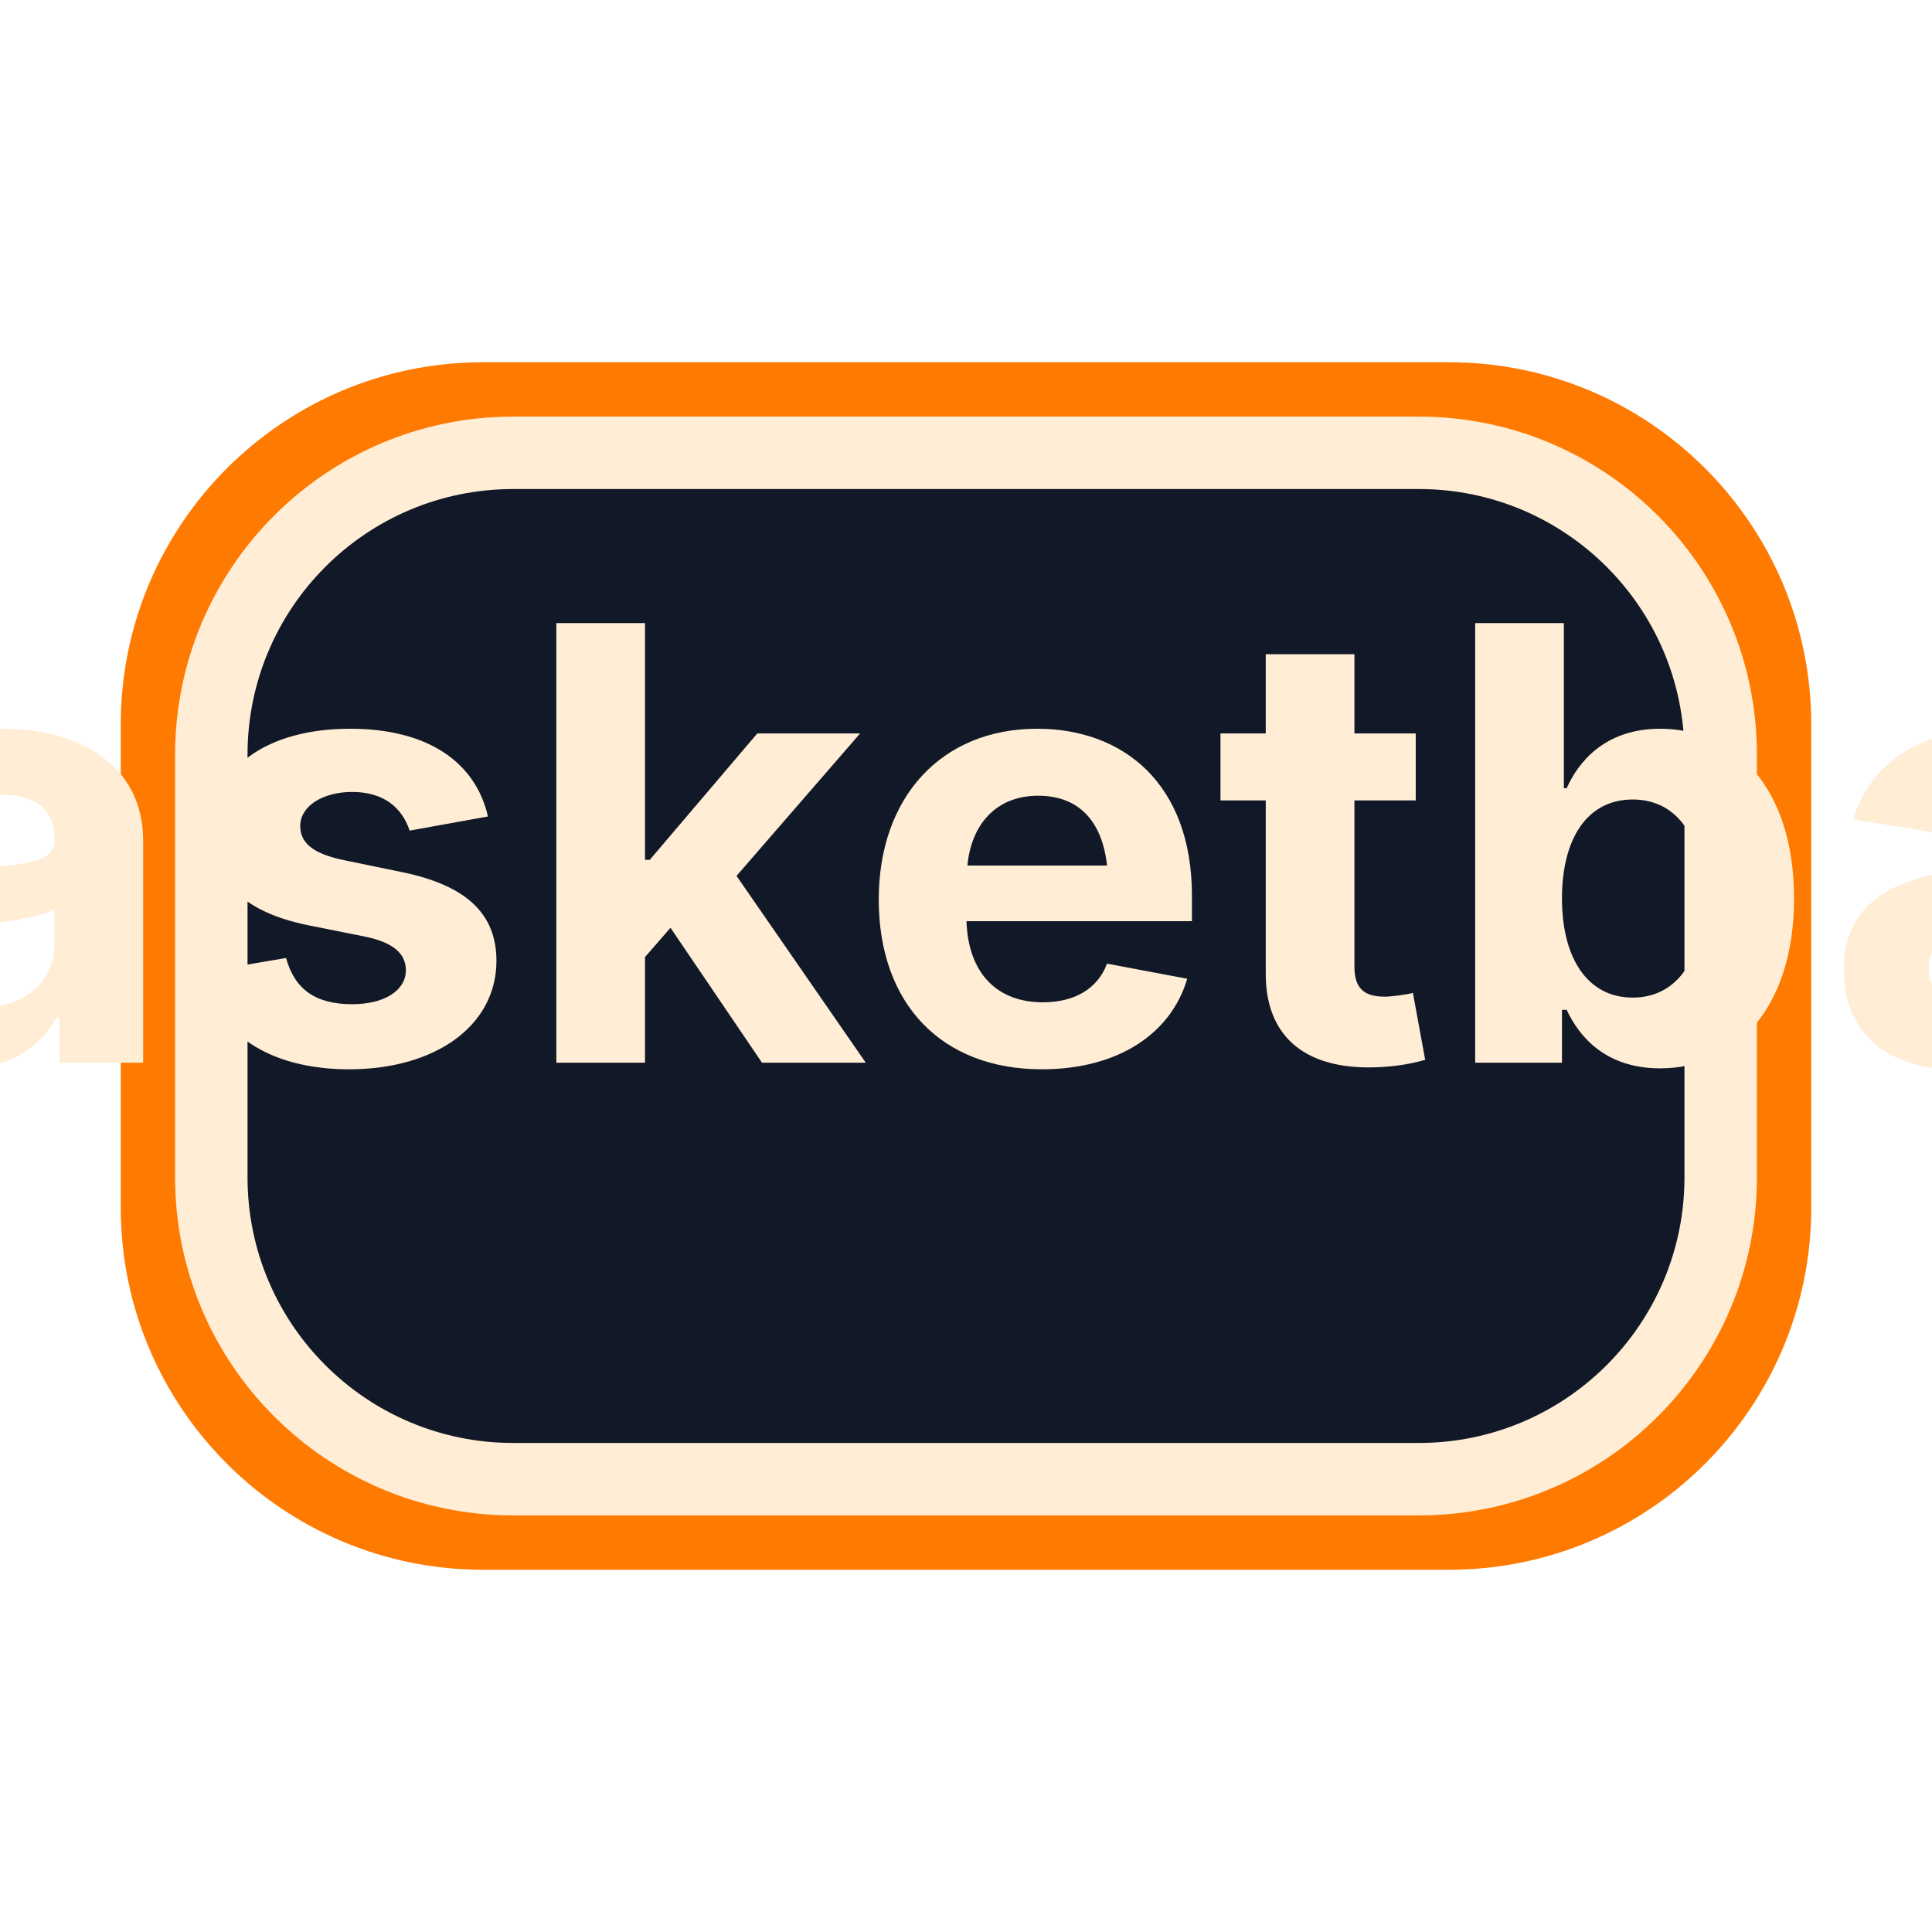
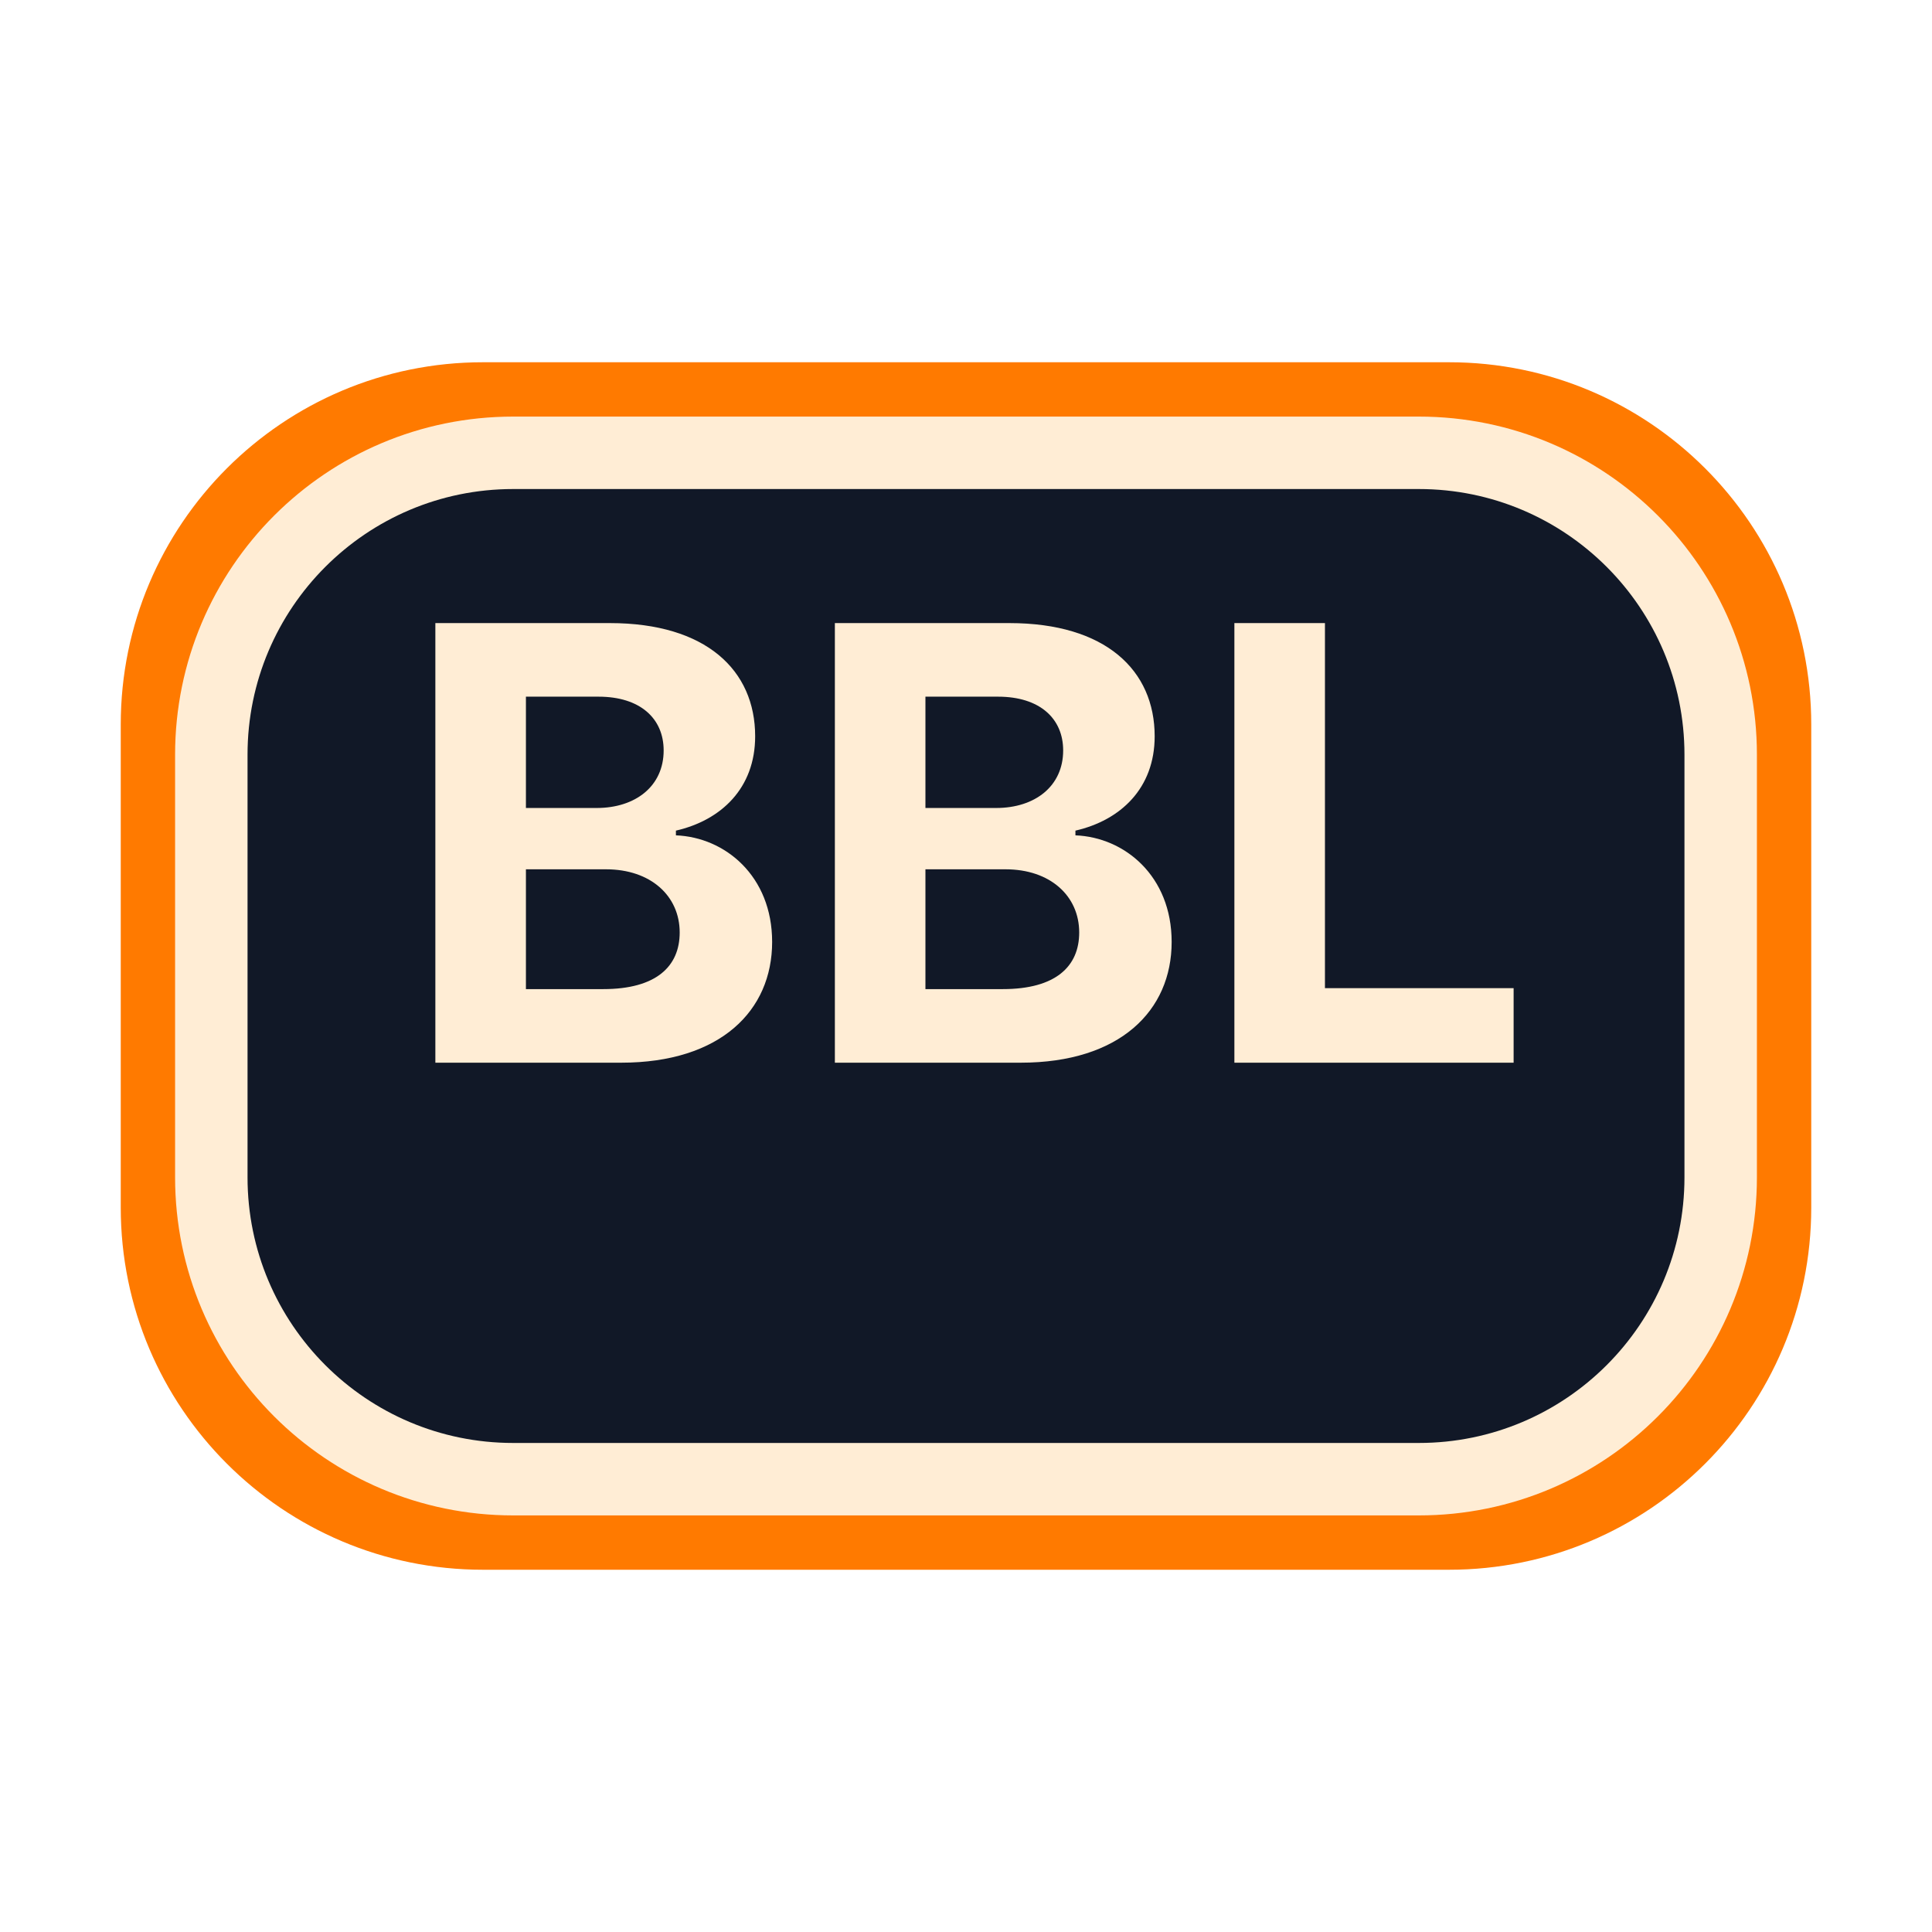
<svg xmlns="http://www.w3.org/2000/svg" width="32" height="32" viewBox="0 0 32 32" fill="none">
  <rect x="2" y="6" width="28" height="20" rx="6" fill="#FF7A00" />
  <rect x="3.5" y="7.5" width="25" height="17" rx="5" fill="#111827" stroke="#FFEDD5" stroke-width="1.2" />
  <text x="50%" y="55%" text-anchor="middle" fill="#FFEDD5" font-family="system-ui, -apple-system, BlinkMacSystemFont, 'Segoe UI', sans-serif" font-size="10" font-weight="700">
-     Basketball
+     BBL
  </text>
</svg>
